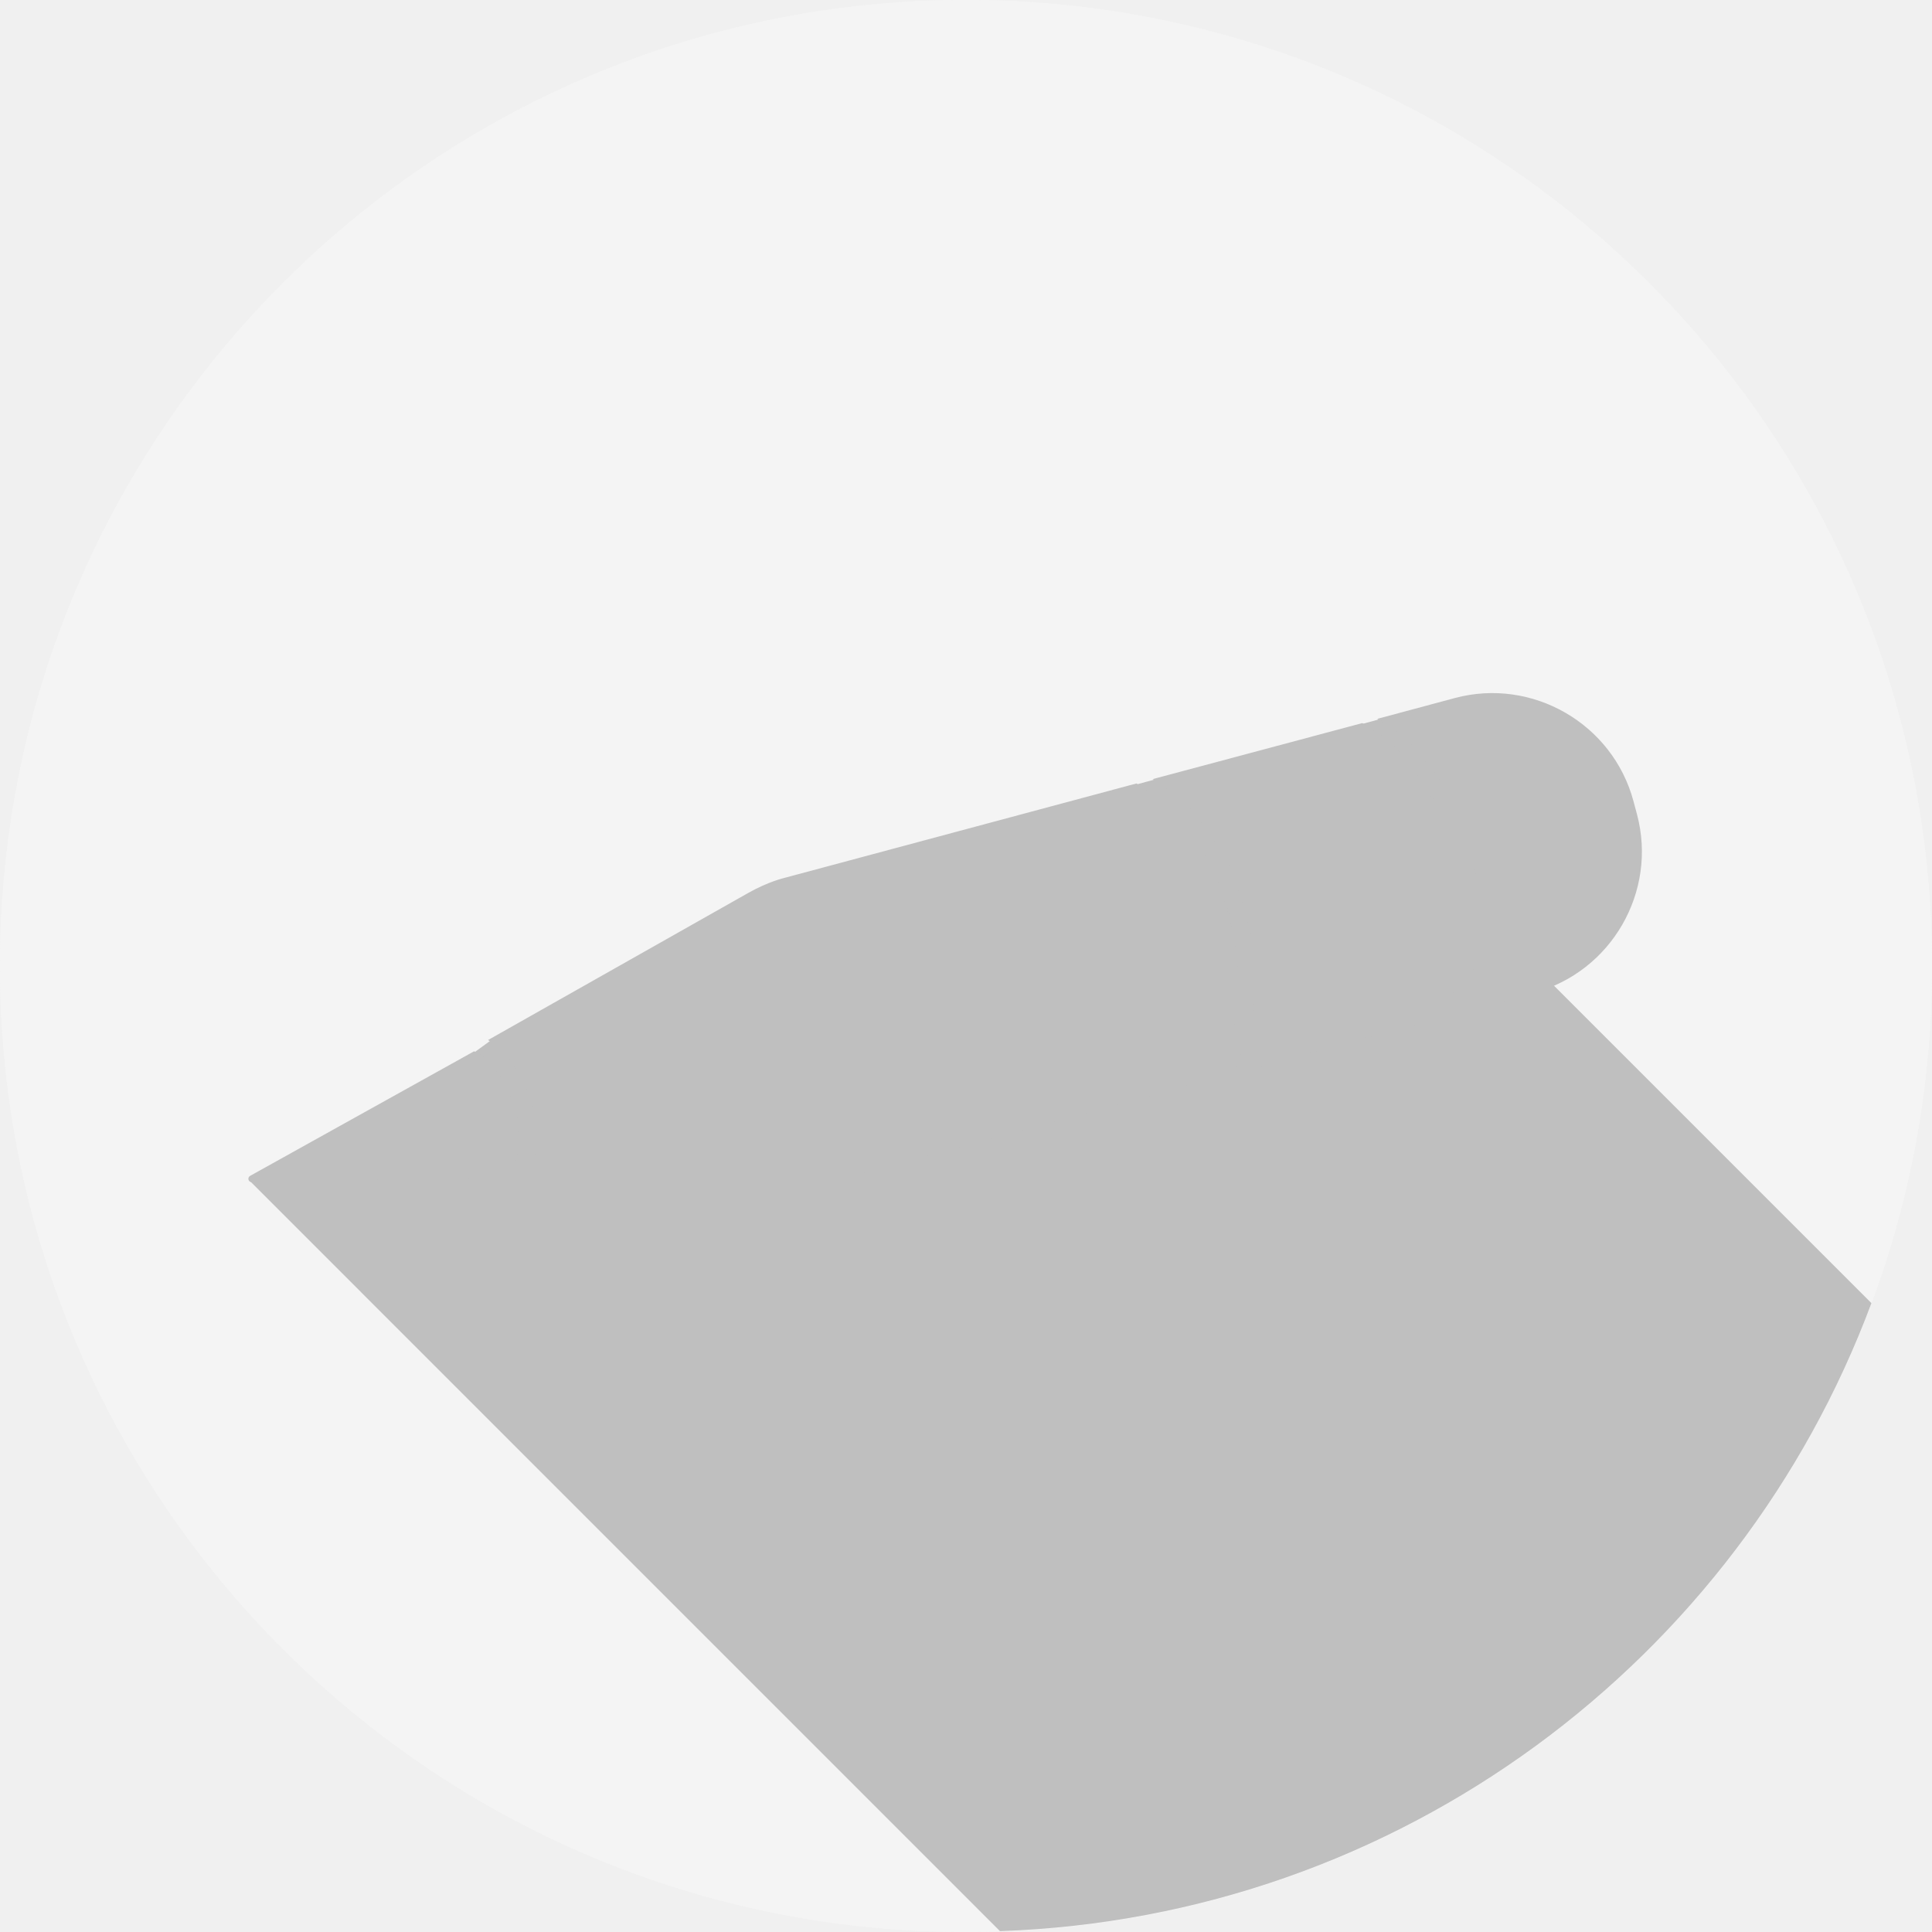
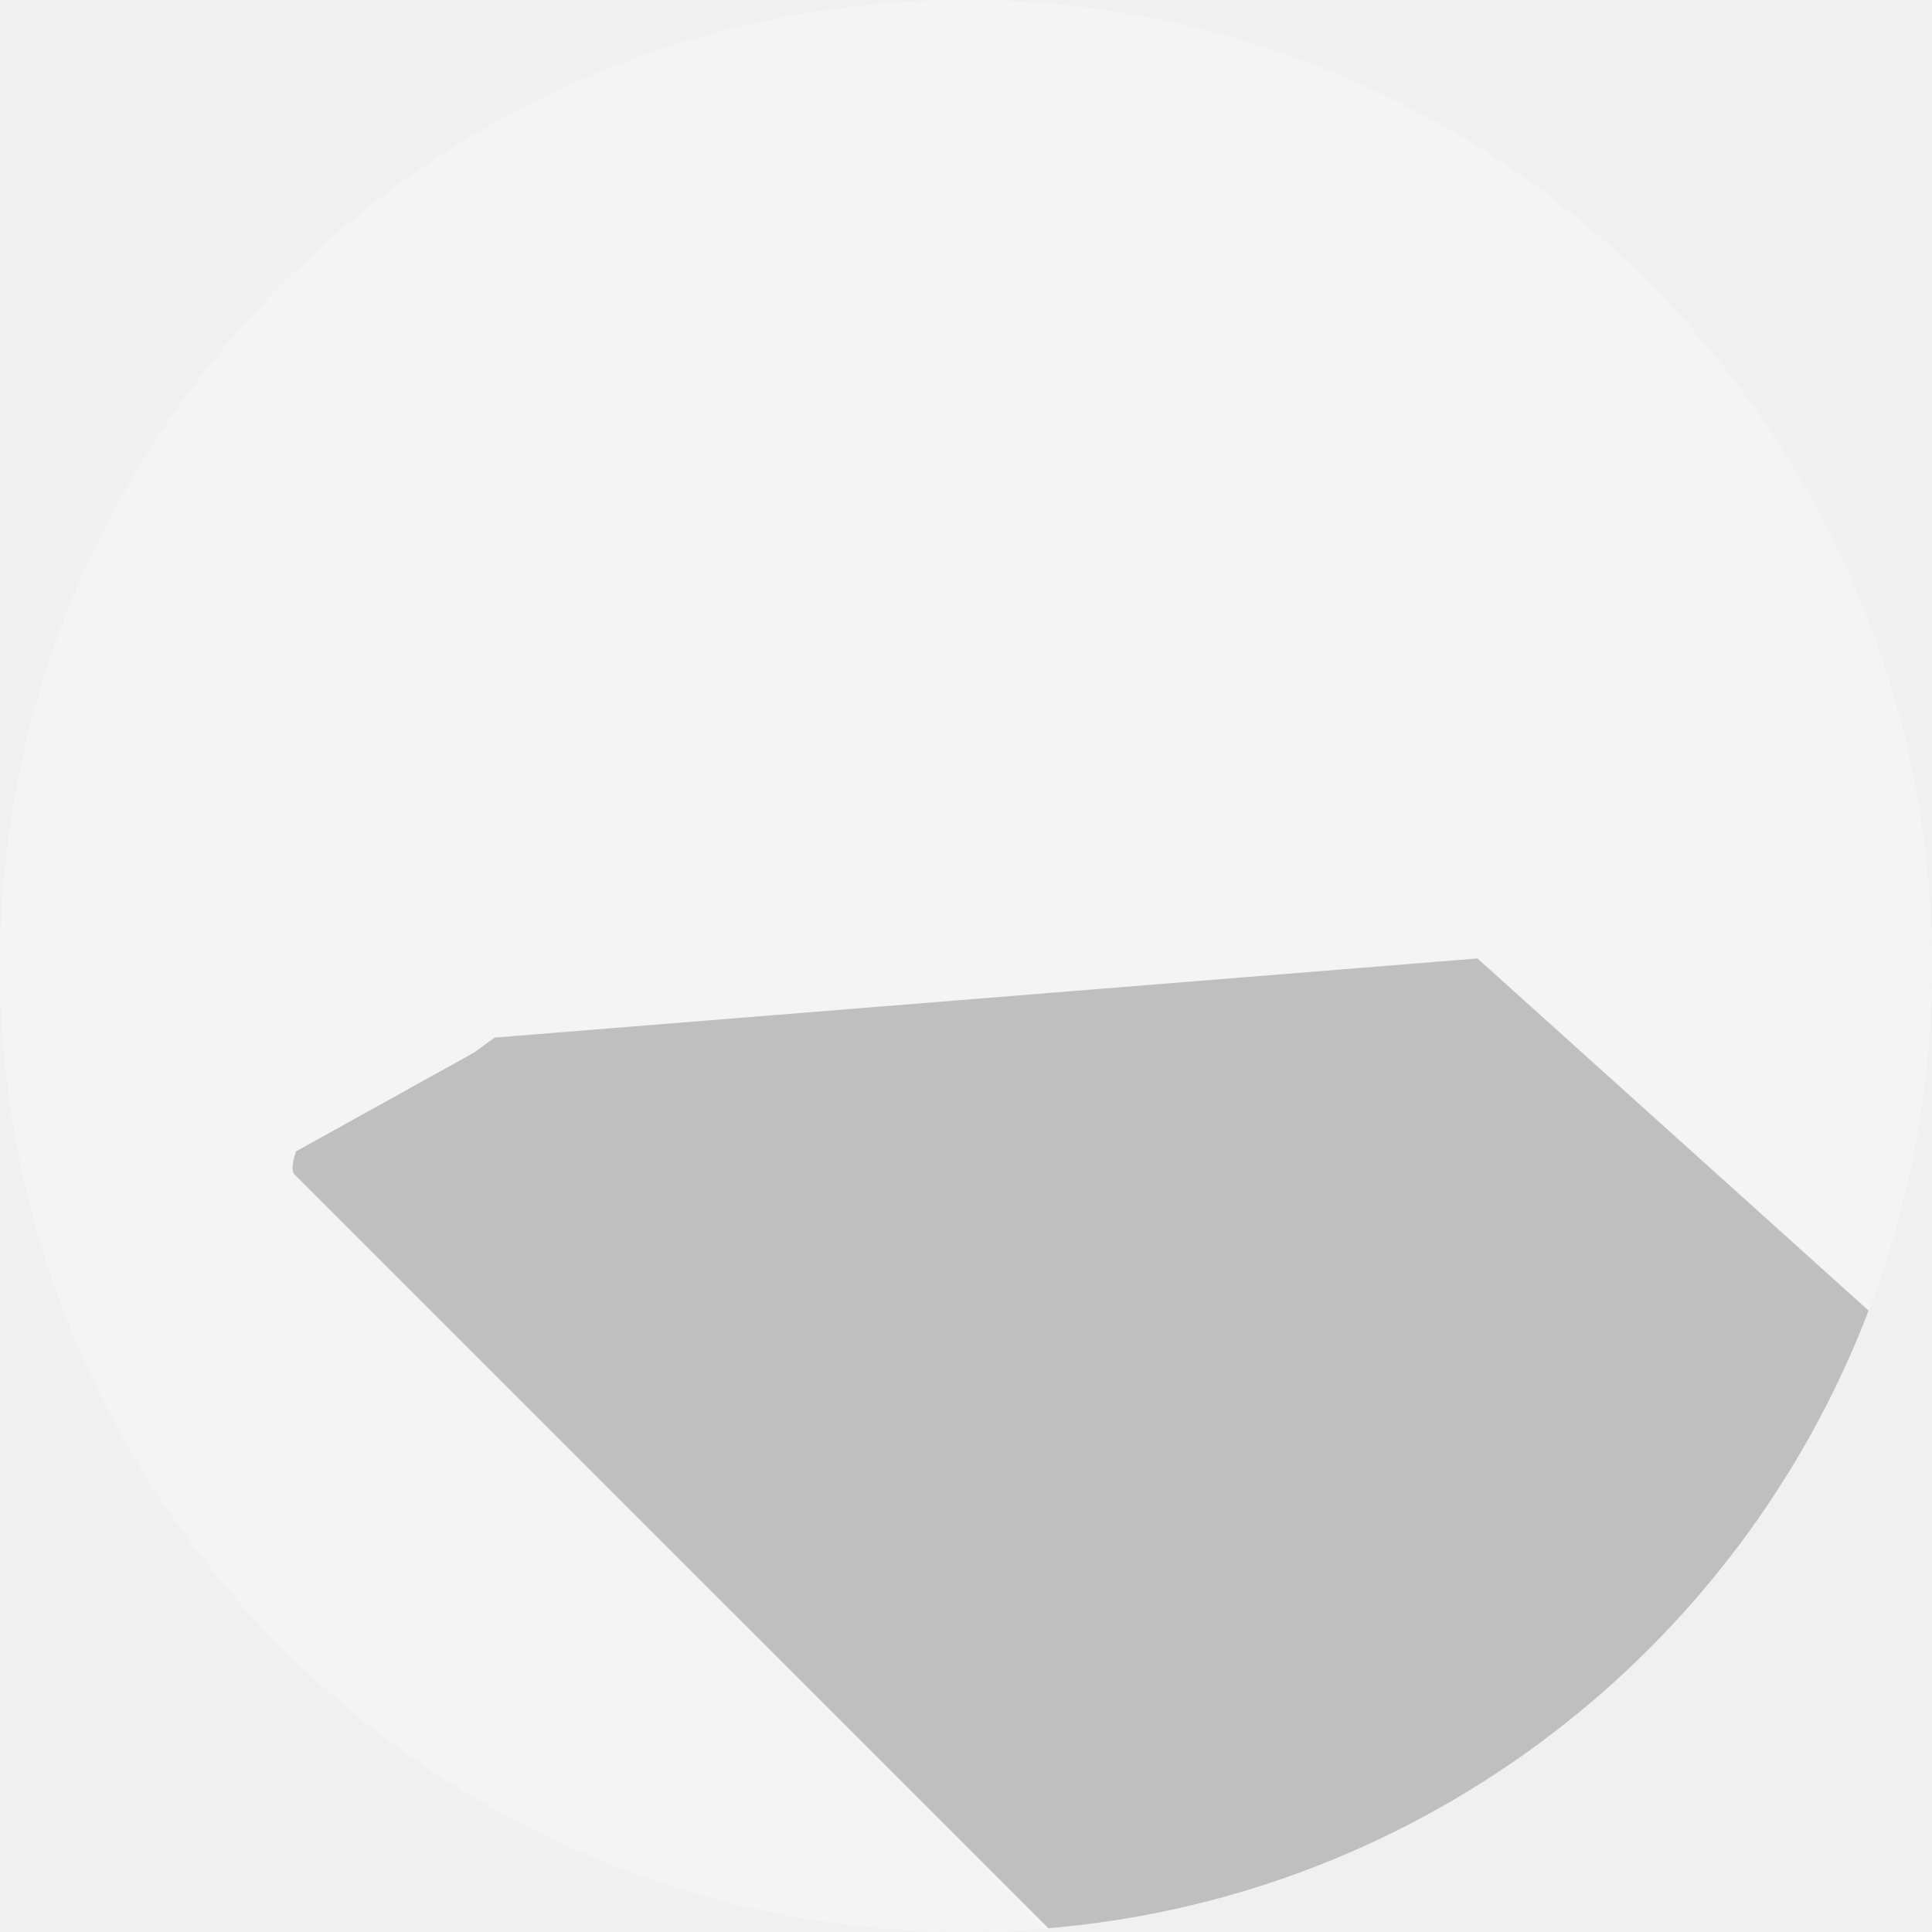
- <svg xmlns="http://www.w3.org/2000/svg" xmlns:xlink="http://www.w3.org/1999/xlink" width="288px" height="288px" viewBox="0 0 288 288" version="1.1">
+ <svg xmlns="http://www.w3.org/2000/svg" xmlns:xlink="http://www.w3.org/1999/xlink" width="576px" height="576px" viewBox="0 0 576 576" version="1.1">
  <defs>
-     <polygon id="path-1" points="144 0 0 0 0 288 144 288 288 288 288 0" />
+     <polygon id="path-1" points="288 0 0 0 0 576 288 576 576 576 576 0" />
  </defs>
-   <g id="Page-1" stroke="none" stroke-width="1" fill="none" fill-rule="evenodd">
-     <g id="Group-15">
-       <path d="M288,144 C288,223.529 223.529,288 144,288 C64.471,288 -0,223.529 -0,144 C-0,64.471 64.471,0 144,0 C223.529,0 288,64.471 288,144" id="Fill-1" fill="#F4F4F4" />
-       <path d="M288,144 C288,223.529 223.529,288 144,288 C64.471,288 -0,223.529 -0,144 C-0,64.471 64.471,0 144,0 C223.529,0 288,64.471 288,144" id="Path" fill="#F4F4F4" />
-       <g id="Page-1-Copy-6">
+   <g id="Development" stroke="none" stroke-width="1" fill="none" fill-rule="evenodd">
+     <g id="penstudioblack-copy">
+       <g id="NoirID-Copy">
        <g id="Group-3">
          <mask id="mask-2" fill="white">
            <use xlink:href="#path-1" />
          </mask>
          <g id="Clip-2" />
+           <path d="M576,288 C576,447.058 447.058,576 288,576 C128.942,576 -0,447.058 -0,288 C-0,128.942 128.942,0 288,0 C447.058,0 576,128.942 576,288" id="IDCircle" fill="#F4F4F4" mask="url(#mask-2)" />
        </g>
-         <path d="M278.97,194.255 L227.045,142.33 L211,105.75 L200.813,108.531 L172.188,116.188 L168.843,117.089 L73.734,154.675 L70.688,156.891 L37.471,175.329 L37.294,176.094 L149.065,287.872 C208.713,285.807 259.137,247.495 278.97,194.255" id="Fill-4" fill="#BFBFBF" />
-         <path d="M171.83,116.142 C172.264,116.383 181.728,121.252 185.679,135.974 C189.628,150.695 183.871,159.647 183.608,160.045 L214.777,151.702 C215.112,151.266 220.869,142.313 216.92,127.592 C212.97,112.87 203.505,108.002 203.079,107.789 L171.83,116.142 Z" id="Fill-6" fill="#BFBFBF" />
-         <path d="M205.332,107.153 L205.315,107.156 L205.34,107.182 C205.767,107.394 215.231,112.262 219.181,126.985 C223.131,141.707 217.373,150.659 217.111,151.056 L217.116,151.074 L217.097,151.08 C217.096,151.081 217.089,151.091 217.088,151.093 L228.651,147.991 C240.2,144.892 247.114,132.909 244.016,121.36 L243.496,119.422 C240.397,107.873 228.414,100.959 216.865,104.057 L205.332,107.153 Z" id="Fill-8" fill="#BFBFBF" />
-         <path d="M217.083,151.095 L217.038,151.096" id="Fill-10" fill="#262626" />
-         <path d="M128.855,174.749 L181.129,160.725 L181.177,160.725 C181.177,160.725 181.186,160.711 181.187,160.709 L181.207,160.704 L181.202,160.686 C181.464,160.289 187.221,151.338 183.272,136.616 C179.323,121.895 169.858,117.028 169.432,116.815 L169.424,116.786 L116.973,130.857 C116.973,130.857 114.578,131.398 111.591,133.079 L74.58,154.004 L72.753,155.037 C73.941,155.739 77.627,158.34 79.285,164.515 C80.941,170.689 79.052,174.787 78.375,175.989 L80.472,175.969 L123.144,175.557 C123.144,175.557 125.639,175.604 128.855,174.749" id="Fill-12" fill="#BFBFBF" />
-         <path d="M70.679,156.711 L53.105,166.483 L37.294,175.279 C37.09,175.386 36.98,175.623 37.041,175.855 C37.101,176.075 37.3,176.218 37.519,176.222 L55.636,175.918 L75.741,175.581 C75.741,175.581 78.48,171.667 76.744,165.198 C75.009,158.729 70.679,156.711 70.679,156.711" id="Fill-14" fill="#BFBFBF" />
+         <path d="M440.498,285.753 L557.097,390.74 C518.507,491.75 424.696,565.406 312.577,574.883 L87.841,350.186 C86.886,349.23 87.028,346.922 88.269,343.261 L141.375,313.781 L147.467,309.349 L440.498,285.753 Z" id="Path" fill="#BFBFBF" />
+         <path d="M434.166,302.189 L434.076,302.189" id="Fill-10" fill="#F4F4F4" />
      </g>
    </g>
  </g>
</svg>
